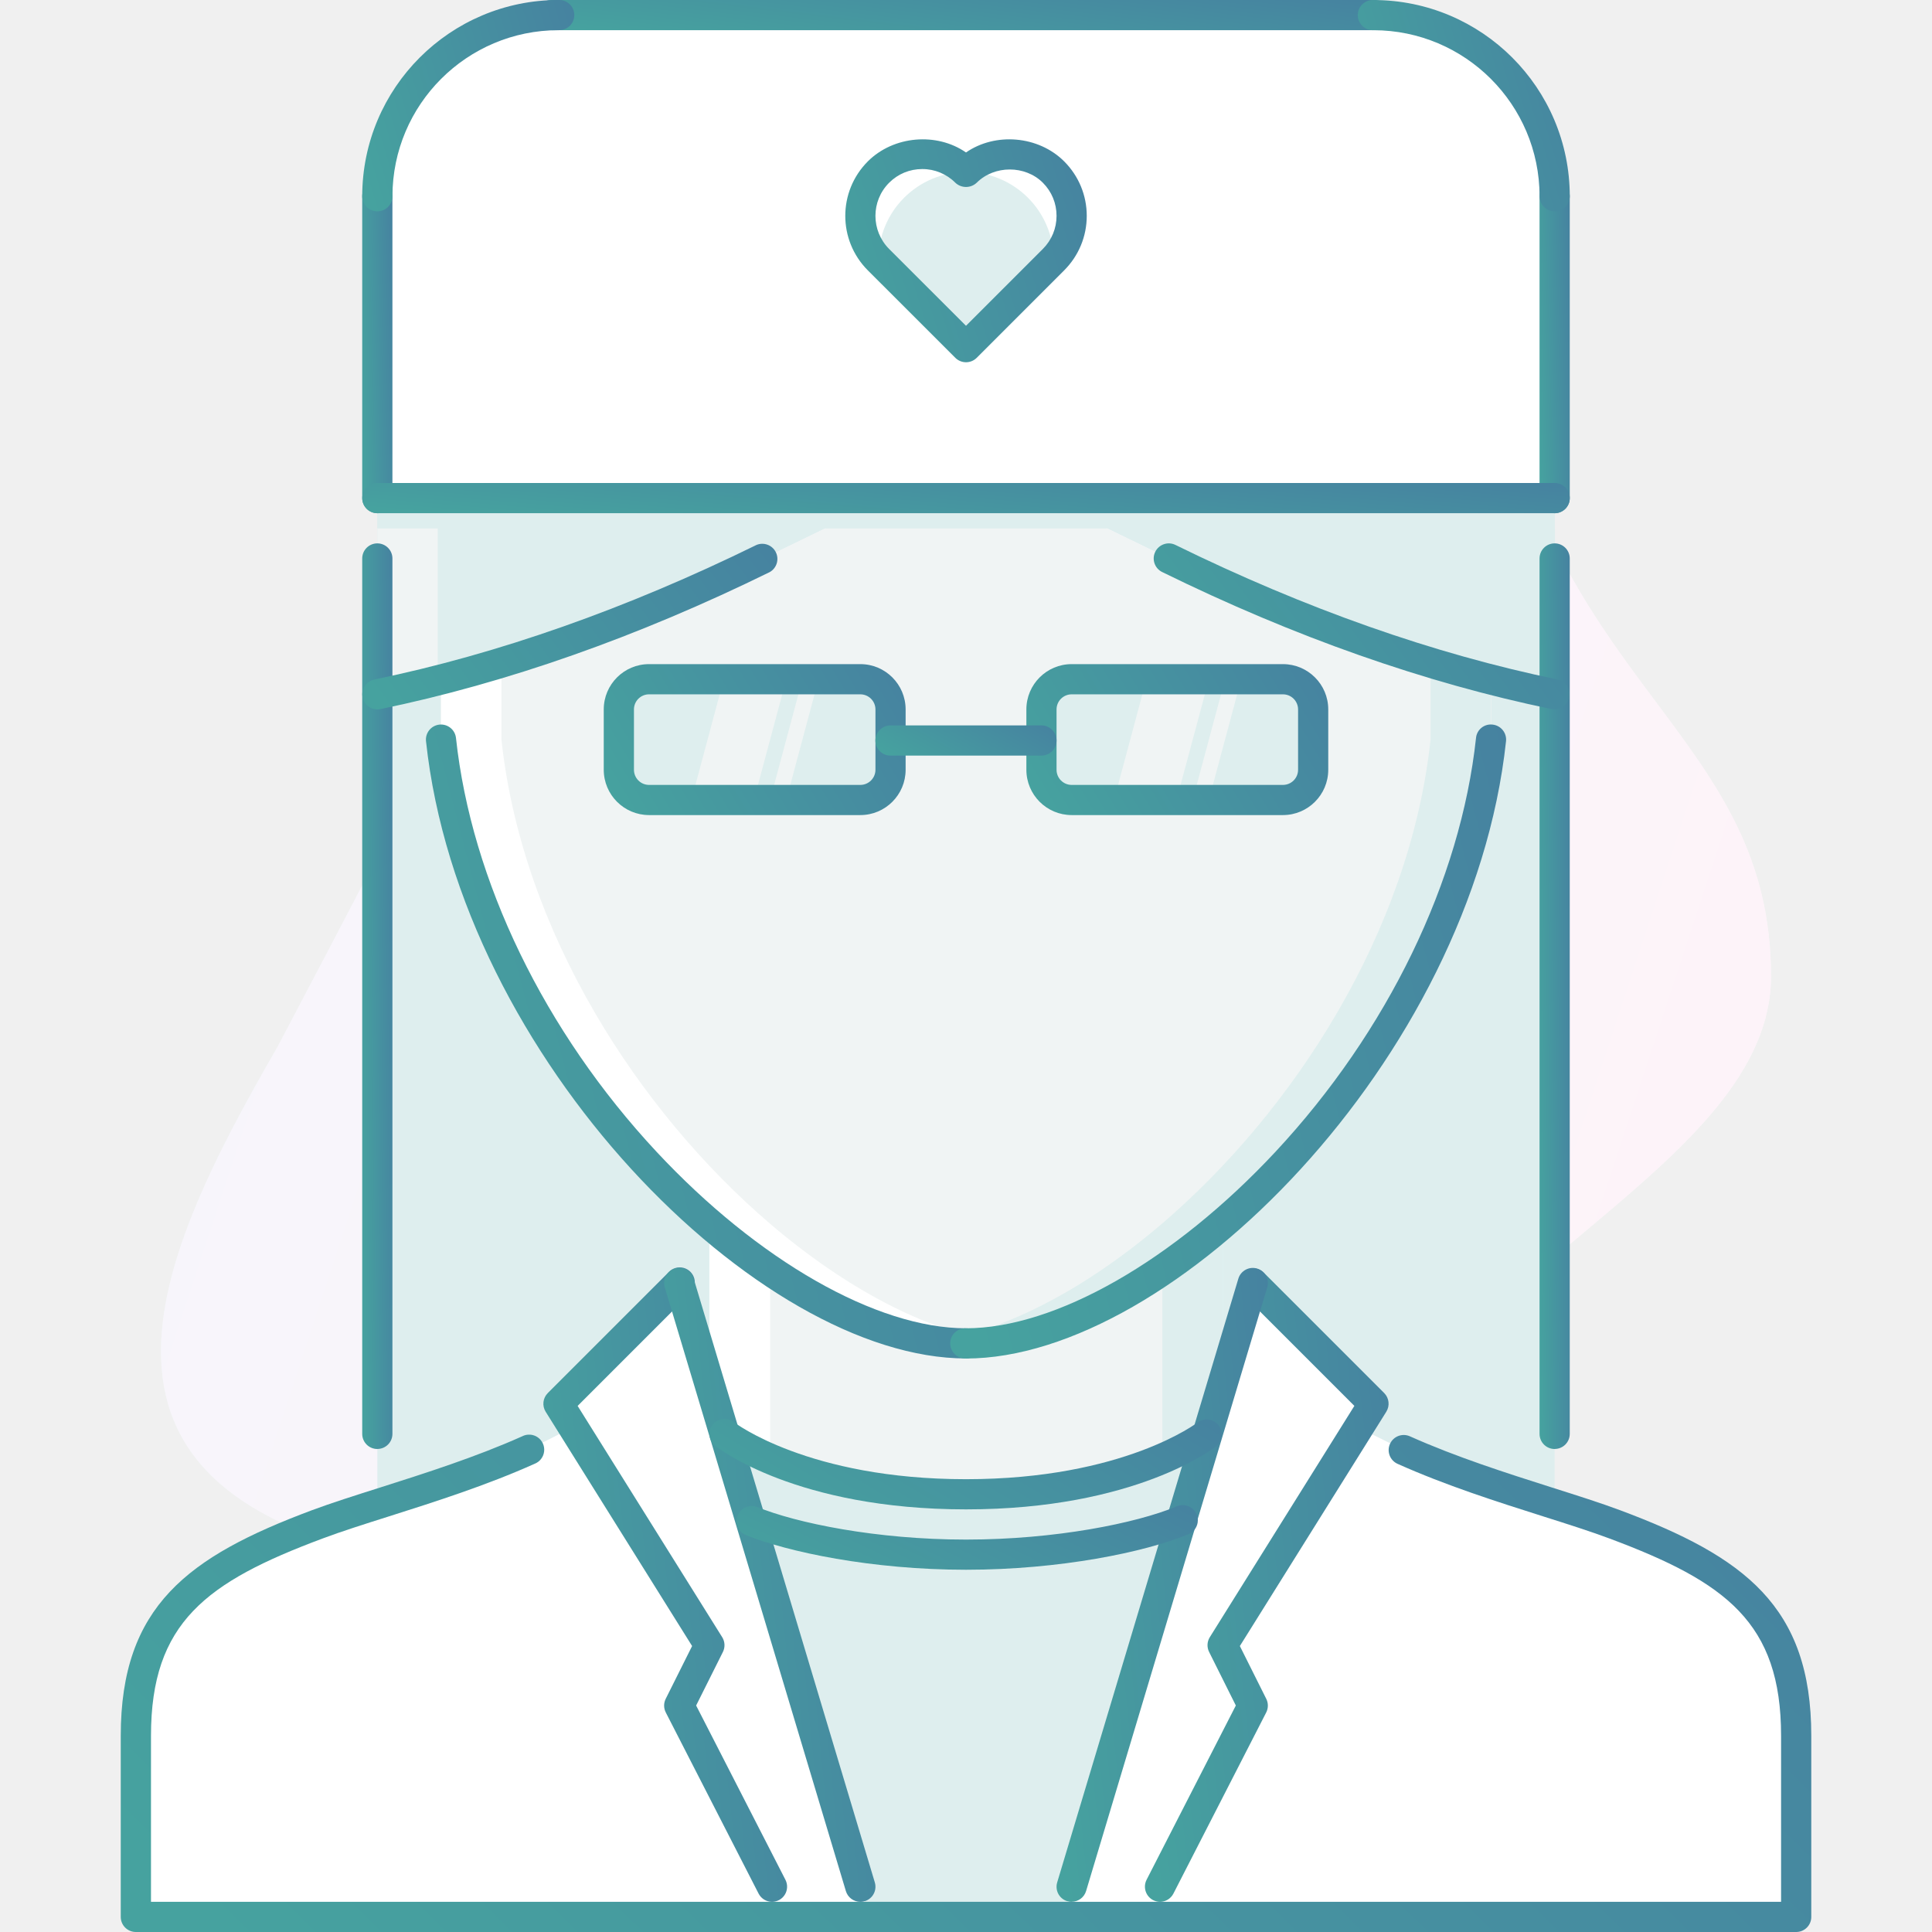
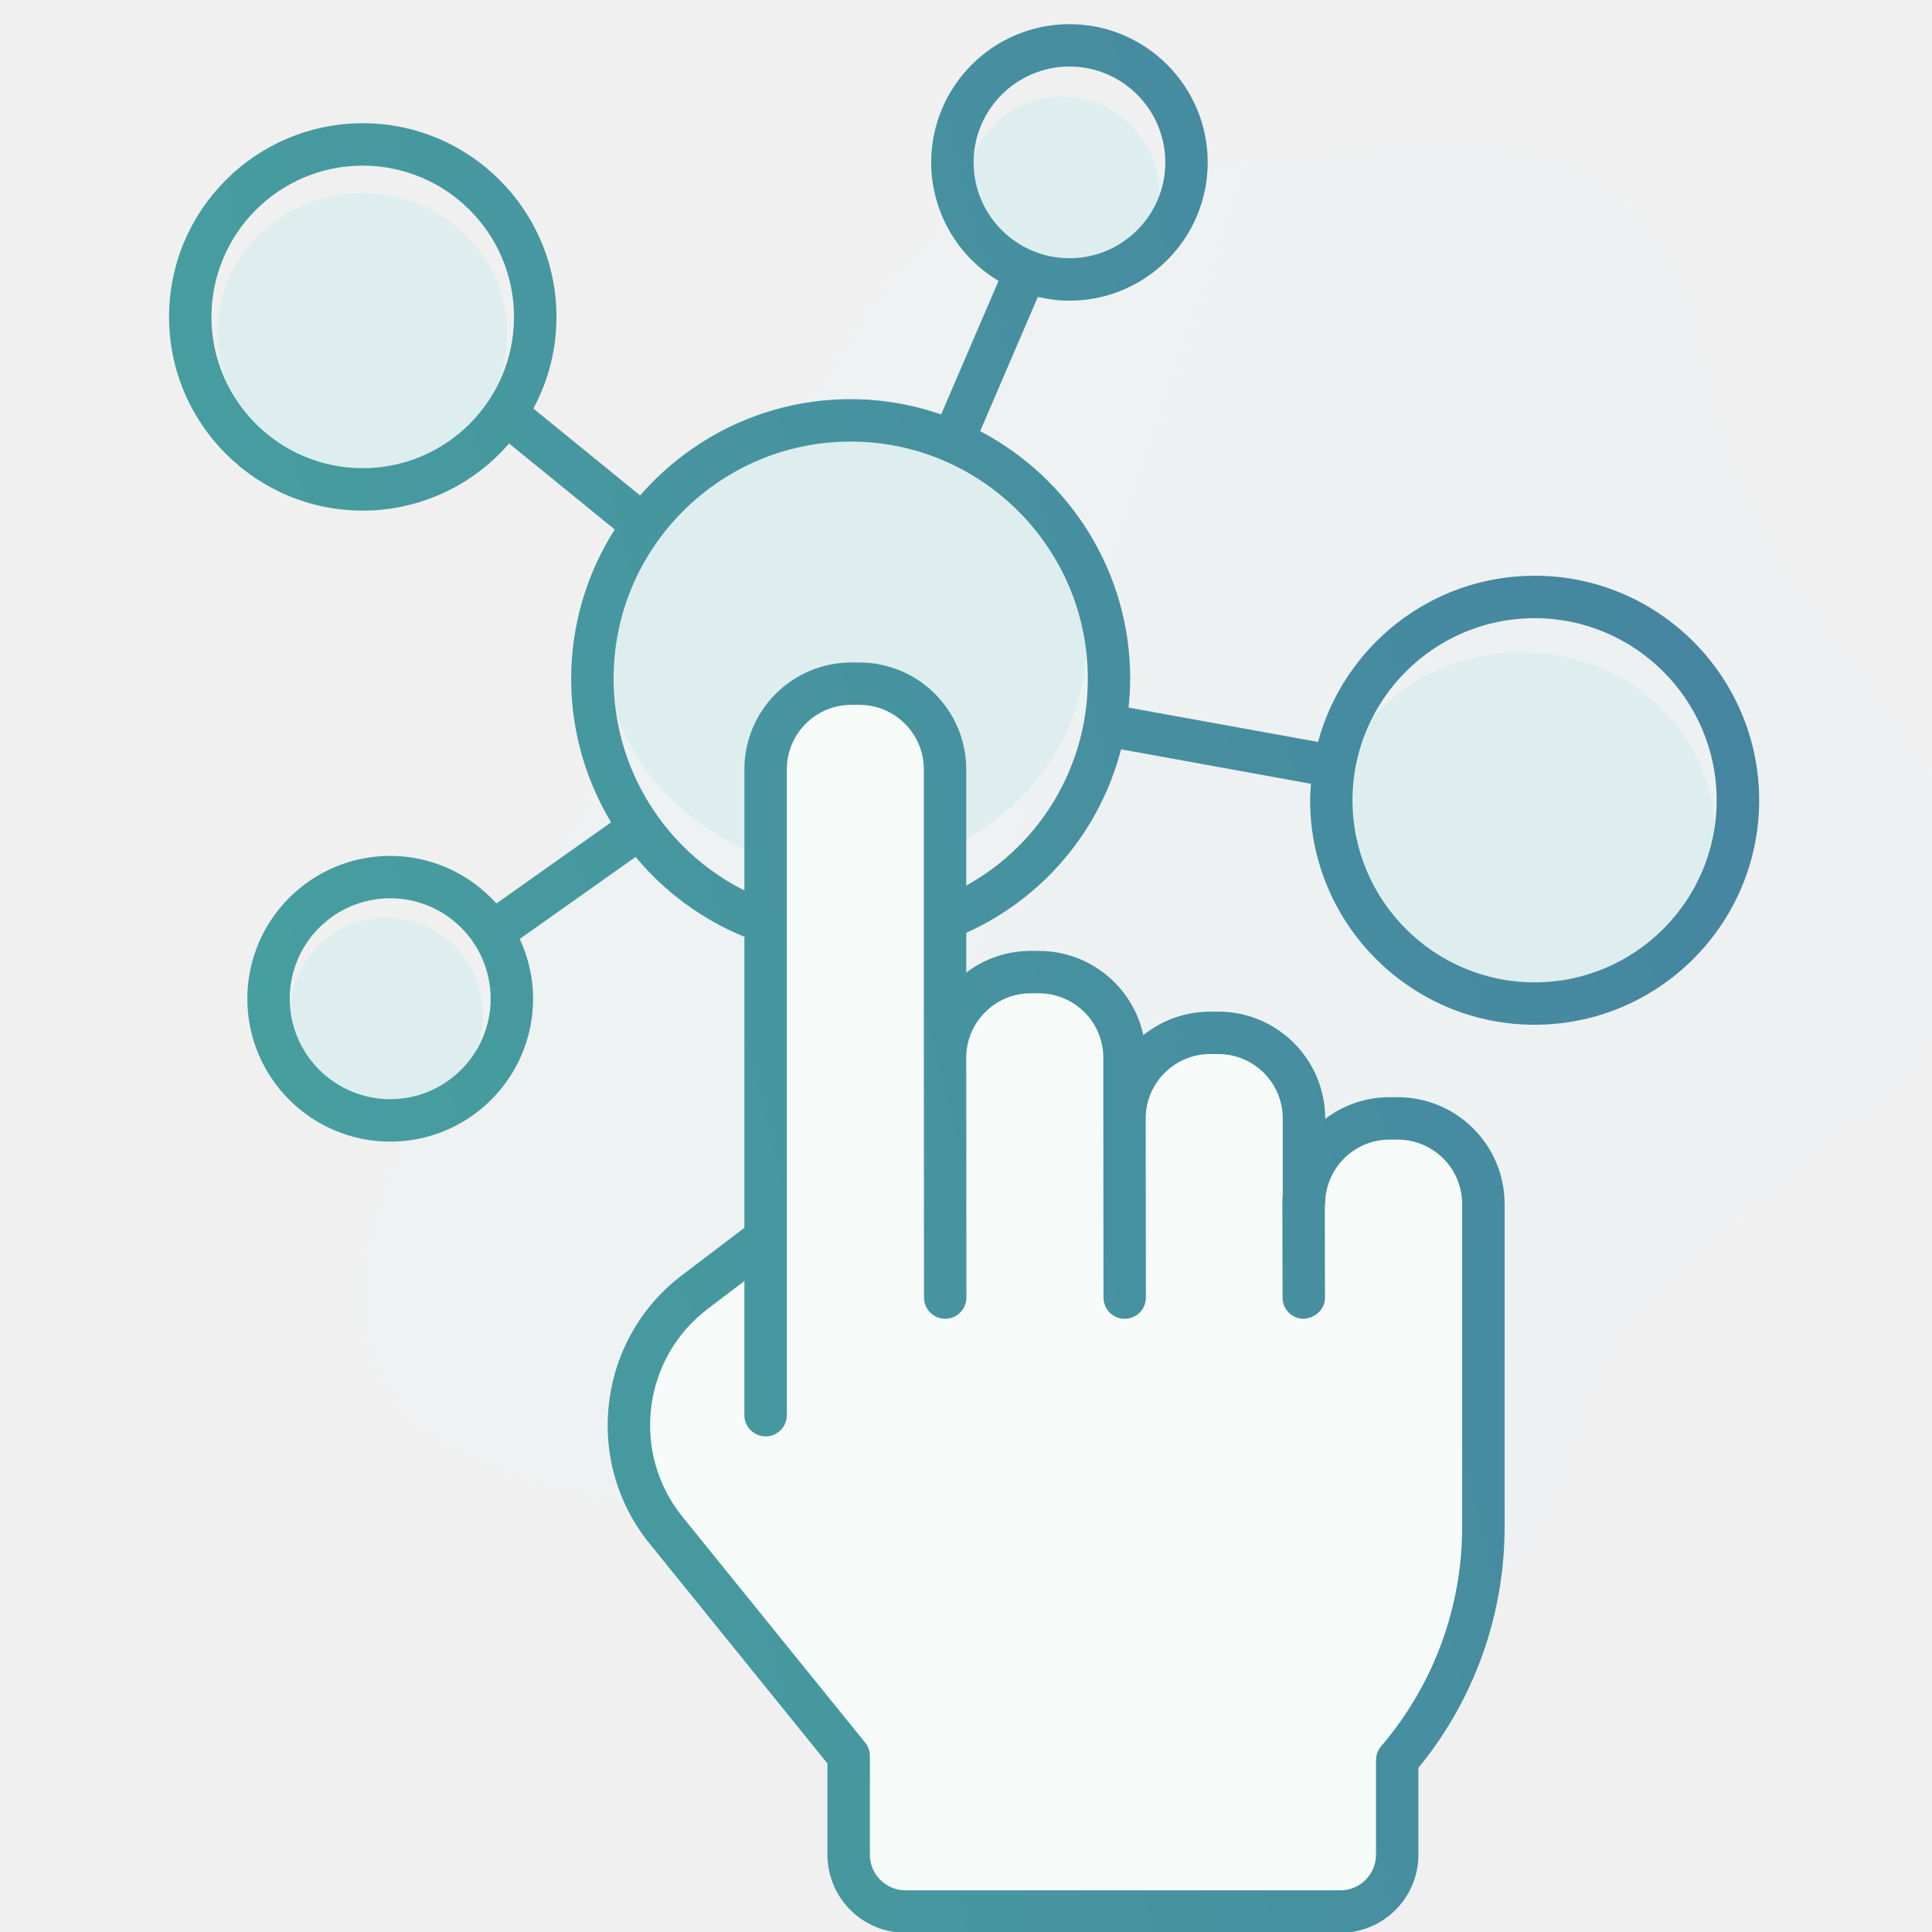
- <svg xmlns="http://www.w3.org/2000/svg" width="60" height="60" fill="none">
-   <path d="M55 30.32c0 5.867-10.402 9.276-12.053 15.491C41.297 52.026 38.138 55 30.4 55c-6.306 0-3.633-4.472-16.412-6.294C1.21 46.884 4.647 39.39 8.614 32.52c4.511-8.544 6.604-12.795 9.859-18.432 3.254-5.637 4.535-8.447 11.927-8.447 6.195 0 14.364-3.557 16.18 6.089C48.396 21.376 55 22.905 55 30.32z" fill="url(#paint0_linear)" />
-   <path d="M55 30.32c0 5.867-10.402 9.276-12.053 15.491C41.297 52.026 38.138 55 30.4 55c-6.306 0-3.633-4.472-16.412-6.294C1.21 46.884 4.647 39.39 8.614 32.52c4.511-8.544 6.604-12.795 9.859-18.432 3.254-5.637 4.535-8.447 11.927-8.447 6.195 0 14.364-3.557 16.18 6.089C48.396 21.376 55 22.905 55 30.32z" fill="url(#paint1_linear)" />
-   <g clip-path="url(#clip0)">
-     <path d="M32.719 5.344c.749.75.749 1.969 0 2.719l-2.72 2.718-2.718-2.718A1.923 1.923 0 0130 5.343c.75-.75 1.968-.75 2.719.001z" fill="#DEEEEE" />
-     <path d="M48.281 6.094v9.375H11.72V6.094A5.624 5.624 0 0117.344.469h25.313a5.617 5.617 0 015.624 5.625zM32.72 8.063a1.923 1.923 0 10-5.438 0l2.72 2.718 2.718-2.718z" fill="#fff" />
-     <path d="M46.304 21.103c-3.545-.91-6.91-2.24-10.004-3.76l-3.853-1.874H48.28v6.093a45.01 45.01 0 01-1.977-.459zm-32.607 0c-.656.169-1.313.319-1.978.46v-6.094h15.844l-3.853 1.875c-3.104 1.519-6.47 2.85-10.013 3.76z" fill="#DEEEEE" />
-     <path d="M13.594 16.406h-1.875v5.157c.63-.134 1.253-.278 1.875-.436v-4.72z" fill="#F0F4F4" />
-     <path d="M46.416 16.406h1.875v5.157a48.04 48.04 0 01-1.875-.436v-4.72zM22.031 37.997v4.969l-.937-3.122-3.75 3.75.45.721-.019.02-1.369.693c-1.546.693-3.234 1.219-4.687 1.678V21.562a45.39 45.39 0 001.978-.459v1.866c.647 5.99 4.275 11.55 8.334 15.028z" fill="#DEEEEE" />
-     <path d="M48.281 46.707c.694.225 1.34.43 1.875.637 3.75 1.397 5.625 2.812 5.625 6.562v5.625H35.55l.478-.937 2.878-5.625-.937-1.875 4.218-6.76 1.407.694c1.547.694 3.233 1.219 4.687 1.679z" fill="#fff" />
-     <path d="M48.281 21.563v25.144c-1.453-.46-3.14-.986-4.687-1.678l-1.407-.695.47-.74-3.75-3.75-.938 3.122v-4.969c4.068-3.478 7.697-9.037 8.335-15.028v-1.866c.655.169 1.312.319 1.977.46z" fill="#DEEEEE" />
-     <path d="M27.656 22.997v-.966a.94.94 0 00-.938-.937h-6.562a.94.94 0 00-.938.937v1.875a.94.94 0 00.938.938h6.563a.94.94 0 00.937-.938v-.909zm4.688 0v.91a.94.94 0 00.937.937h6.563a.94.94 0 00.937-.938v-1.875a.94.94 0 00-.938-.937h-6.562a.94.94 0 00-.937.937v.966zm13.96-1.894v1.866c-.639 5.99-4.267 11.55-8.336 15.028-2.71 2.316-5.615 3.722-7.968 3.722-2.354 0-5.26-1.407-7.969-3.722-4.06-3.478-7.688-9.038-8.335-15.028v-1.866c3.544-.91 6.91-2.24 10.013-3.76l3.853-1.874h4.884l3.854 1.875c3.093 1.519 6.459 2.85 10.003 3.76z" fill="#F0F4F4" />
-     <path d="M15.572 22.969v-2.407c-.622.188-1.242.379-1.876.541v1.866c.647 5.99 4.275 11.55 8.335 15.028 2.71 2.316 5.615 3.722 7.969 3.722.303 0 .617-.026.937-.071-2.163-.309-4.671-1.634-7.03-3.65-4.06-3.479-7.689-9.038-8.335-15.03z" fill="#fff" />
-     <path d="M44.428 22.969v-2.407c.621.188 1.242.379 1.876.541v1.866c-.648 5.99-4.276 11.55-8.335 15.028-2.71 2.316-5.616 3.722-7.97 3.722-.303 0-.616-.026-.937-.072 2.163-.308 4.671-1.633 7.032-3.65 4.06-3.478 7.687-9.038 8.334-15.028z" fill="#DEEEEE" />
-     <path d="M42.656 43.594l-.468.74-4.22 6.76.938 1.875-2.878 5.625-.478.937h-2.54l3.684-12.309.806-2.69.469-1.566.937-3.122 3.75 3.75z" fill="#fff" />
-     <path d="M37.969 42.966L37.5 44.53s-2.344 1.875-7.5 1.875c-5.156 0-7.481-1.875-7.481-1.875l-.019.01-.469-1.575v-4.969c2.71 2.315 5.616 3.722 7.969 3.722 2.353 0 5.259-1.407 7.969-3.722v4.969z" fill="#F0F4F4" />
-     <path d="M37.5 44.531l-.806 2.691c-1.34.553-3.919 1.06-6.694 1.06s-5.353-.507-6.684-1.06h-.01L22.5 44.54l.019-.009s2.325 1.875 7.481 1.875 7.5-1.875 7.5-1.875z" fill="#DEEEEE" />
-     <path d="M36.694 47.222l-3.685 12.31H27l-3.694-12.31h.01c1.33.553 3.91 1.06 6.684 1.06 2.775 0 5.353-.507 6.694-1.06z" fill="#DEEEEE" />
-     <path d="M23.306 47.222L27 59.532h-2.54l-.479-.938-2.887-5.625.937-1.875-4.237-6.779-.45-.721 3.75-3.75.937 3.122.47 1.574.805 2.682z" fill="#fff" />
-     <path d="M23.981 58.594l.478.937H4.22v-5.625c0-3.75 1.875-5.165 5.625-6.562a34.092 34.092 0 011.875-.628v-.01c1.453-.459 3.14-.984 4.687-1.677l1.369-.694.019-.02 4.237 6.779-.938 1.875 2.888 5.625z" fill="#fff" />
-     <path d="M27.666 23.906a.94.94 0 01-.938.938h-6.562a.94.94 0 01-.938-.938v-1.875a.94.94 0 01.938-.937h6.562a.94.94 0 01.938.937v1.876z" fill="#DEEEEE" />
-     <path d="M21.472 24.844h1.942l1.005-3.75h-1.942l-1.005 3.75zm2.444 0h.502l1.004-3.75h-.501l-1.005 3.75z" fill="#F0F4F4" />
-     <path d="M40.79 23.906a.94.94 0 01-.937.938H33.29a.941.941 0 01-.937-.938v-1.875c0-.515.423-.937.938-.937h6.562a.94.94 0 01.938.937v1.876z" fill="#DEEEEE" />
-     <path d="M34.598 24.844h1.94l1.006-3.75h-1.941l-1.005 3.75zm2.442 0h.502l1.005-3.75h-.501l-1.006 3.75z" fill="#F0F4F4" />
-     <path d="M22.519 44.531s.452.364 1.397.771v-5.87a21.534 21.534 0 01-1.885-1.435v4.969l.469 1.575.019-.01z" fill="#fff" />
-     <path d="M36.098 45.3c.948-.406 1.402-.769 1.402-.769l.469-1.565v-4.969c-.616.526-1.243.999-1.87 1.426V45.3zm12.184-29.832H11.719v.938h36.563v-.938z" fill="#DEEEEE" />
-     <path d="M34.373 16.406l-1.927-.937h-4.883l-1.927.937h8.738z" fill="#DEEEEE" />
-     <path d="M26.719 25.313h-6.563a1.408 1.408 0 01-1.406-1.407v-1.875c0-.775.63-1.406 1.406-1.406h6.563c.775 0 1.406.63 1.406 1.406v1.875c0 .776-.63 1.407-1.406 1.407zm-6.563-3.75a.469.469 0 00-.468.468v1.875c0 .259.21.47.468.47h6.563a.47.47 0 00.469-.47v-1.875a.47.47 0 00-.47-.468h-6.562z" fill="url(#paint2_linear)" />
-     <path d="M39.843 25.313h-6.562a1.408 1.408 0 01-1.406-1.407v-1.875c0-.775.63-1.406 1.406-1.406h6.562c.776 0 1.407.63 1.407 1.406v1.875c0 .776-.631 1.407-1.407 1.407zm-6.562-3.75a.47.47 0 00-.469.468v1.875c0 .259.21.47.469.47h6.562a.47.47 0 00.47-.47v-1.875a.47.47 0 00-.47-.468h-6.562z" fill="url(#paint3_linear)" />
-     <path d="M32.343 23.466h-4.688a.469.469 0 110-.938h4.688a.468.468 0 110 .938z" fill="url(#paint4_linear)" />
-     <path d="M23.976 59.063a.47.47 0 01-.417-.255l-2.882-5.625a.469.469 0 01-.003-.424l.82-1.64-4.548-7.276a.47.47 0 01.066-.58l3.75-3.75a.469.469 0 11.663.662l-3.486 3.487 4.49 7.183a.47.47 0 01.021.459l-.831 1.662 2.774 5.414a.47.47 0 01-.417.683z" fill="url(#paint5_linear)" />
-     <path d="M26.719 59.063a.469.469 0 01-.45-.335l-5.624-18.75a.468.468 0 11.898-.269l5.625 18.75a.468.468 0 01-.45.604z" fill="url(#paint6_linear)" />
-     <path d="M36.024 59.063a.471.471 0 01-.417-.683l2.773-5.414-.83-1.663a.47.47 0 01.021-.458l4.49-7.184-3.486-3.486a.469.469 0 01.662-.663l3.75 3.75a.47.47 0 01.066.58l-4.548 7.277.82 1.64a.47.47 0 01-.002.424l-2.882 5.625a.47.47 0 01-.417.255z" fill="url(#paint7_linear)" />
-     <path d="M33.281 59.063a.467.467 0 01-.449-.603l5.626-18.75a.467.467 0 11.897.27L33.73 58.726a.468.468 0 01-.449.335z" fill="url(#paint8_linear)" />
-     <path d="M30 46.875c-5.26 0-7.692-1.897-7.793-1.977a.469.469 0 01.584-.734c.023.018 2.309 1.774 7.209 1.774 4.9 0 7.186-1.756 7.209-1.774a.47.47 0 01.584.733c-.101.081-2.532 1.978-7.793 1.978z" fill="url(#paint9_linear)" />
-     <path d="M30 48.75c-2.91 0-5.544-.547-6.863-1.09a.47.47 0 01.357-.867c1.233.507 3.724 1.02 6.506 1.02 2.79 0 5.283-.512 6.515-1.019a.47.47 0 11.357.866c-1.318.543-3.953 1.09-6.872 1.09z" fill="url(#paint10_linear)" />
-     <path d="M30 42.188c-6.422 0-15.708-9.295-16.77-19.169a.468.468 0 11.931-.1c.478 4.433 2.747 9.117 6.228 12.85 3.153 3.38 6.835 5.482 9.61 5.482a.468.468 0 110 .938z" fill="url(#paint11_linear)" />
-     <path d="M55.781 60H4.22a.468.468 0 01-.47-.469v-5.625c0-4.023 2.085-5.564 5.93-7.002.604-.225 1.33-.456 2.12-.706 1.394-.444 2.973-.945 4.417-1.592a.469.469 0 11.382.855c-1.491.669-3.098 1.18-4.515 1.63-.774.245-1.485.47-2.075.692-3.605 1.348-5.32 2.608-5.32 6.123v5.157h50.624v-5.157c0-3.515-1.715-4.775-5.32-6.123-.59-.221-1.3-.447-2.074-.692-1.418-.45-3.024-.961-4.516-1.63a.468.468 0 11.383-.855c1.444.647 3.023 1.148 4.417 1.592.79.25 1.516.481 2.118.706 3.846 1.438 5.93 2.98 5.93 7.002v5.625c0 .26-.21.469-.469.469z" fill="url(#paint12_linear)" />
-     <path d="M11.719 45a.469.469 0 01-.47-.469V17.344a.469.469 0 11.938 0V44.53c0 .26-.21.469-.468.469z" fill="url(#paint13_linear)" />
-     <path d="M11.718 22.031a.469.469 0 01-.094-.928c3.843-.792 7.837-2.2 11.871-4.18a.47.47 0 01.413.842c-4.105 2.016-8.174 3.448-12.095 4.257a.498.498 0 01-.095.01z" fill="url(#paint14_linear)" />
-     <path d="M30 42.188a.469.469 0 110-.937c2.776 0 6.458-2.101 9.611-5.481 3.48-3.734 5.75-8.418 6.228-12.852a.461.461 0 01.516-.415.469.469 0 01.416.516C45.707 32.893 36.42 42.19 30 42.19z" fill="url(#paint15_linear)" />
-     <path d="M48.281 45a.469.469 0 01-.469-.469V17.344a.469.469 0 11.938 0V44.53c0 .26-.21.469-.469.469z" fill="url(#paint16_linear)" />
-     <path d="M48.281 22.031a.485.485 0 01-.095-.01c-3.921-.809-7.99-2.24-12.094-4.256a.468.468 0 11.412-.842c4.034 1.98 8.027 3.388 11.873 4.18a.47.47 0 01-.096.928z" fill="url(#paint17_linear)" />
-     <path d="M11.719 15.938a.469.469 0 01-.47-.47V6.095a.469.469 0 11.938 0v9.375c0 .259-.21.469-.468.469z" fill="url(#paint18_linear)" />
-     <path d="M42.656.937H17.148a.469.469 0 110-.937h25.508a.469.469 0 110 .937z" fill="url(#paint19_linear)" />
-     <path d="M48.281 15.938a.469.469 0 01-.469-.47V6.095a.469.469 0 11.938 0v9.375c0 .259-.21.469-.469.469z" fill="url(#paint20_linear)" />
-     <path d="M48.28 15.938H11.719a.469.469 0 110-.938h36.563a.468.468 0 110 .938z" fill="url(#paint21_linear)" />
-     <path d="M11.719 6.563a.469.469 0 01-.47-.47A6.1 6.1 0 0117.345 0a.469.469 0 110 .937 5.162 5.162 0 00-5.157 5.157c0 .259-.21.469-.468.469z" fill="url(#paint22_linear)" />
-     <path d="M48.282 6.563a.469.469 0 01-.469-.47A5.162 5.162 0 0042.657.938a.469.469 0 110-.937 6.1 6.1 0 016.094 6.094.47.47 0 01-.47.469z" fill="url(#paint23_linear)" />
-     <path d="M30 11.25a.47.47 0 01-.331-.137L26.95 8.395a2.395 2.395 0 010-3.382c.8-.8 2.14-.91 3.05-.278.91-.631 2.25-.523 3.05.278.45.451.7 1.052.7 1.69 0 .64-.25 1.24-.7 1.692l-2.718 2.718a.469.469 0 01-.332.137zm-1.359-6c-.389 0-.753.15-1.028.425a1.456 1.456 0 000 2.057L30 10.118l2.386-2.386c.275-.275.426-.64.426-1.029 0-.388-.15-.753-.425-1.028-.549-.549-1.506-.549-2.055 0a.483.483 0 01-.663 0 1.443 1.443 0 00-1.028-.425z" fill="url(#paint24_linear)" />
+ <svg xmlns="http://www.w3.org/2000/svg" width="80" height="80" fill="none">
+   <g clip-path="url(#clip0_14181_2123)">
+     <path opacity=".4" d="M81.667 38.672c0 7.57-13.869 11.968-16.07 19.988-2.202 8.019-6.413 11.856-16.73 11.856-8.409 0-4.844-5.77-21.882-8.121-17.04-2.351-12.456-12.02-7.167-20.885C25.834 30.485 28.624 25 32.964 17.727c4.34-7.274 6.047-10.9 15.902-10.9 8.26 0 19.152-4.59 21.574 7.857 2.421 12.447 11.227 14.42 11.227 23.988z" fill="url(#paint0_linear_14181_2123)" />
+     <path d="M45 26.5c0 5.247-4.477 9.5-10 9.5s-10-4.253-10-9.5S29.477 17 35 17s10 4.253 10 9.5z" fill="#DEEEEE" />
+     <ellipse cx="15" cy="13.806" rx="6" ry="5.806" fill="#DEEEEE" />
+     <circle cx="44" cy="8" r="4" fill="#DEEEEE" />
+     <circle cx="16" cy="42" r="4" fill="#DEEEEE" />
+     <ellipse cx="63" cy="34.5" rx="8" ry="7.5" fill="#DEEEEE" />
+     <path d="M35 72l1 6.5 1 .5h6l7.5.5c1.5-.167 4.8-.5 6-.5 1.2 0 1.166-1 1-1.5V73l2.5-3.5 1.5-4.5V51c-.167-1-.6-3.2-1-4-.4-.8-2.5-.667-3.5-.5-1 .667-3 1.6-3 0 0-2-1.5-2.5-2.5-3.5-.8-.8-3.334.333-4.5 1l-1-1-1.5-2-2.5-.5-2.5 1.5v-2.5c-.167-2.667-.6-8.3-1-9.5-.5-1.5-5-1-6-.5S32.612 51.194 31 52c-3 1.5-4 4.5-4.5 7.5-.4 2.4 5.5 9.333 8.5 12.5z" fill="#F6FBFA" />
+     <path d="M63.545 23.84c-4.29 0-7.901 2.925-8.968 6.883l-7.846-1.424c.04-.396.068-.793.068-1.197 0-4.448-2.525-8.312-6.213-10.249l2.389-5.56a5.71 5.71 0 001.308.157 5.732 5.732 0 005.726-5.725A5.731 5.731 0 0044.284 1a5.733 5.733 0 00-5.725 5.725 5.72 5.72 0 002.789 4.906l-2.377 5.53a11.512 11.512 0 00-3.746-.633c-3.48 0-6.597 1.55-8.72 3.988l-4.42-3.6a7.96 7.96 0 00.957-3.793c0-4.423-3.599-8.02-8.021-8.02C10.599 5.103 7 8.7 7 13.123s3.599 8.021 8.02 8.021a7.999 7.999 0 006.06-2.782l4.375 3.563a11.491 11.491 0 00-1.804 6.178c0 2.145.595 4.189 1.653 5.948l-4.75 3.361a5.896 5.896 0 00-4.396-1.971 5.923 5.923 0 00-5.917 5.916 5.923 5.923 0 005.917 5.916 5.922 5.922 0 005.916-5.916c0-.886-.201-1.724-.552-2.478l4.797-3.395a11.564 11.564 0 004.505 3.308v12.05l-2.572 1.952a7.747 7.747 0 00-3.03 5.279 7.745 7.745 0 001.68 5.85l7.36 9.098v3.78a3.237 3.237 0 003.233 3.233h18.006a3.237 3.237 0 003.233-3.233v-3.599a15.715 15.715 0 003.569-9.952V49.855a4.427 4.427 0 00-4.422-4.422h-.343c-1 0-1.923.334-2.665.897v-.019a4.427 4.427 0 00-4.422-4.421h-.344a4.4 4.4 0 00-2.764.973 4.429 4.429 0 00-4.322-3.488h-.345a4.4 4.4 0 00-2.665.896v-1.646a11.483 11.483 0 006.41-7.598l7.862 1.428c-.016.226-.034.452-.034.682 0 5.125 4.17 9.296 9.297 9.296 5.127 0 9.297-4.17 9.297-9.296 0-5.126-4.171-9.298-9.298-9.298zM44.285 2.755a3.973 3.973 0 013.968 3.97c0 2.189-1.78 3.968-3.969 3.968s-3.969-1.78-3.969-3.969 1.781-3.969 3.97-3.969zM15.02 19.387a6.271 6.271 0 01-6.265-6.264 6.271 6.271 0 016.265-6.265 6.271 6.271 0 016.265 6.265 6.271 6.271 0 01-6.265 6.264zm1.137 26.128a4.165 4.165 0 01-4.16-4.16 4.165 4.165 0 014.16-4.16 4.164 4.164 0 014.16 4.16 4.164 4.164 0 01-4.16 4.16zm26.52-4.384h.344a2.668 2.668 0 012.665 2.665v2.515l.007 7.42a.878.878 0 001.756-.001l-.008-7.419a2.668 2.668 0 012.665-2.665h.344a2.668 2.668 0 012.666 2.665v3.219c-.003.026-.016.049-.016.076l.008 4.127c0 .485.393.877.878.877.478-.035.879-.394.878-.88l-.007-3.802c.003-.025.015-.047.015-.073a2.668 2.668 0 012.665-2.666h.343a2.668 2.668 0 012.665 2.666v13.394a13.95 13.95 0 01-3.357 9.06.88.88 0 00-.21.57v3.919c0 .815-.663 1.477-1.477 1.477H37.496a1.479 1.479 0 01-1.477-1.477v-4.09a.879.879 0 00-.196-.552l-7.556-9.34a6.002 6.002 0 01-1.302-4.534 6.003 6.003 0 012.349-4.091l1.51-1.147v5.555a.878.878 0 101.757 0V31.852a2.668 2.668 0 012.665-2.665h.343a2.668 2.668 0 012.665 2.665v11.944l.007 9.934a.878.878 0 101.756-.001l-.007-9.934a2.669 2.669 0 012.666-2.664zM40.01 36.67v-4.816a4.427 4.427 0 00-4.421-4.421h-.343a4.427 4.427 0 00-4.422 4.42v5.018a9.824 9.824 0 01-5.418-8.767c0-5.415 4.405-9.819 9.819-9.819 5.413 0 9.818 4.405 9.818 9.819a9.752 9.752 0 01-5.033 8.566zm23.534 4.007c-4.157 0-7.54-3.382-7.54-7.54 0-4.157 3.383-7.54 7.54-7.54s7.54 3.383 7.54 7.54c0 4.158-3.382 7.54-7.54 7.54z" fill="url(#paint1_linear_14181_2123)" />
  </g>
  <defs>
-     <linearGradient id="paint0_linear" x1="5" y1="5" x2="64.962" y2="24.742" gradientUnits="userSpaceOnUse">
+     <linearGradient id="paint0_linear_14181_2123" x1="15" y1="6" x2="94.423" y2="33.022" gradientUnits="userSpaceOnUse">
      <stop stop-color="#ECF6F5" />
-       <stop offset="1" stop-color="#FBF6F9" />
+       <stop offset="1" stop-color="#EBF0F6" />
    </linearGradient>
-     <linearGradient id="paint1_linear" x1="5" y1="5" x2="64.962" y2="24.742" gradientUnits="userSpaceOnUse">
-       <stop stop-color="#F6F6FB" />
-       <stop offset="1" stop-color="#FEF3F9" />
-     </linearGradient>
-     <linearGradient id="paint2_linear" x1="17.139" y1="21.695" x2="34.848" y2="11.179" gradientUnits="userSpaceOnUse">
+     <linearGradient id="paint1_linear_14181_2123" x1="-4.314" y1="19.042" x2="154.218" y2="-20.172" gradientUnits="userSpaceOnUse">
      <stop stop-color="#46A29F" />
      <stop offset="1" stop-color="#4660A2" />
    </linearGradient>
-     <linearGradient id="paint3_linear" x1="30.264" y1="21.695" x2="47.973" y2="11.179" gradientUnits="userSpaceOnUse">
-       <stop stop-color="#46A29F" />
-       <stop offset="1" stop-color="#4660A2" />
-     </linearGradient>
-     <linearGradient id="paint4_linear" x1="26.22" y1="22.742" x2="29.663" y2="16.607" gradientUnits="userSpaceOnUse">
-       <stop stop-color="#46A29F" />
-       <stop offset="1" stop-color="#4660A2" />
-     </linearGradient>
-     <linearGradient id="paint5_linear" x1="15.574" y1="43.869" x2="34.666" y2="41.69" gradientUnits="userSpaceOnUse">
-       <stop stop-color="#46A29F" />
-       <stop offset="1" stop-color="#4660A2" />
-     </linearGradient>
-     <linearGradient id="paint6_linear" x1="19.497" y1="43.869" x2="36.103" y2="42.226" gradientUnits="userSpaceOnUse">
-       <stop stop-color="#46A29F" />
-       <stop offset="1" stop-color="#4660A2" />
-     </linearGradient>
-     <linearGradient id="paint7_linear" x1="34.255" y1="43.869" x2="53.346" y2="41.69" gradientUnits="userSpaceOnUse">
-       <stop stop-color="#46A29F" />
-       <stop offset="1" stop-color="#4660A2" />
-     </linearGradient>
-     <linearGradient id="paint8_linear" x1="31.685" y1="43.869" x2="48.29" y2="42.226" gradientUnits="userSpaceOnUse">
-       <stop stop-color="#46A29F" />
-       <stop offset="1" stop-color="#4660A2" />
-     </linearGradient>
-     <linearGradient id="paint9_linear" x1="19.293" y1="44.705" x2="29.917" y2="26.824" gradientUnits="userSpaceOnUse">
-       <stop stop-color="#46A29F" />
-       <stop offset="1" stop-color="#4660A2" />
-     </linearGradient>
-     <linearGradient id="paint10_linear" x1="20.387" y1="47.213" x2="26.974" y2="33.157" gradientUnits="userSpaceOnUse">
-       <stop stop-color="#46A29F" />
-       <stop offset="1" stop-color="#4660A2" />
-     </linearGradient>
-     <linearGradient id="paint11_linear" x1="10.264" y1="26.995" x2="51.528" y2="16.265" gradientUnits="userSpaceOnUse">
-       <stop stop-color="#46A29F" />
-       <stop offset="1" stop-color="#4660A2" />
-     </linearGradient>
-     <linearGradient id="paint12_linear" x1="-5.272" y1="48.089" x2="61.136" y2="-18.979" gradientUnits="userSpaceOnUse">
-       <stop stop-color="#46A29F" />
-       <stop offset="1" stop-color="#4660A2" />
-     </linearGradient>
-     <linearGradient id="paint13_linear" x1="11.089" y1="23.295" x2="13.484" y2="23.272" gradientUnits="userSpaceOnUse">
-       <stop stop-color="#46A29F" />
-       <stop offset="1" stop-color="#4660A2" />
-     </linearGradient>
-     <linearGradient id="paint14_linear" x1="9.029" y1="18.052" x2="30.278" y2="2.241" gradientUnits="userSpaceOnUse">
-       <stop stop-color="#46A29F" />
-       <stop offset="1" stop-color="#4660A2" />
-     </linearGradient>
-     <linearGradient id="paint15_linear" x1="26.568" y1="26.994" x2="67.833" y2="16.265" gradientUnits="userSpaceOnUse">
-       <stop stop-color="#46A29F" />
-       <stop offset="1" stop-color="#4660A2" />
-     </linearGradient>
-     <linearGradient id="paint16_linear" x1="47.651" y1="23.295" x2="50.046" y2="23.272" gradientUnits="userSpaceOnUse">
-       <stop stop-color="#46A29F" />
-       <stop offset="1" stop-color="#4660A2" />
-     </linearGradient>
-     <linearGradient id="paint17_linear" x1="33.609" y1="18.052" x2="54.861" y2="2.241" gradientUnits="userSpaceOnUse">
-       <stop stop-color="#46A29F" />
-       <stop offset="1" stop-color="#4660A2" />
-     </linearGradient>
-     <linearGradient id="paint18_linear" x1="11.089" y1="7.979" x2="13.482" y2="7.914" gradientUnits="userSpaceOnUse">
-       <stop stop-color="#46A29F" />
-       <stop offset="1" stop-color="#4660A2" />
-     </linearGradient>
-     <linearGradient id="paint19_linear" x1="12.134" y1=".214" x2="13.084" y2="-7.74" gradientUnits="userSpaceOnUse">
-       <stop stop-color="#46A29F" />
-       <stop offset="1" stop-color="#4660A2" />
-     </linearGradient>
-     <linearGradient id="paint20_linear" x1="47.651" y1="7.979" x2="50.045" y2="7.914" gradientUnits="userSpaceOnUse">
-       <stop stop-color="#46A29F" />
-       <stop offset="1" stop-color="#4660A2" />
-     </linearGradient>
-     <linearGradient id="paint21_linear" x1="4.806" y1="15.214" x2="5.481" y2="7.202" gradientUnits="userSpaceOnUse">
-       <stop stop-color="#46A29F" />
-       <stop offset="1" stop-color="#4660A2" />
-     </linearGradient>
-     <linearGradient id="paint22_linear" x1="10.122" y1="1.498" x2="25.531" y2="-3.077" gradientUnits="userSpaceOnUse">
-       <stop stop-color="#46A29F" />
-       <stop offset="1" stop-color="#4660A2" />
-     </linearGradient>
-     <linearGradient id="paint23_linear" x1="41.06" y1="1.498" x2="56.47" y2="-3.077" gradientUnits="userSpaceOnUse">
-       <stop stop-color="#46A29F" />
-       <stop offset="1" stop-color="#4660A2" />
-     </linearGradient>
-     <linearGradient id="paint24_linear" x1="24.963" y1="5.907" x2="42.326" y2=".323" gradientUnits="userSpaceOnUse">
-       <stop stop-color="#46A29F" />
-       <stop offset="1" stop-color="#4660A2" />
-     </linearGradient>
-     <clipPath id="clip0">
-       <path fill="#fff" d="M0 0h60v60H0z" />
+     <clipPath id="clip0_14181_2123">
+       <path fill="#fff" d="M0 0h80v80H0z" />
    </clipPath>
  </defs>
</svg>
